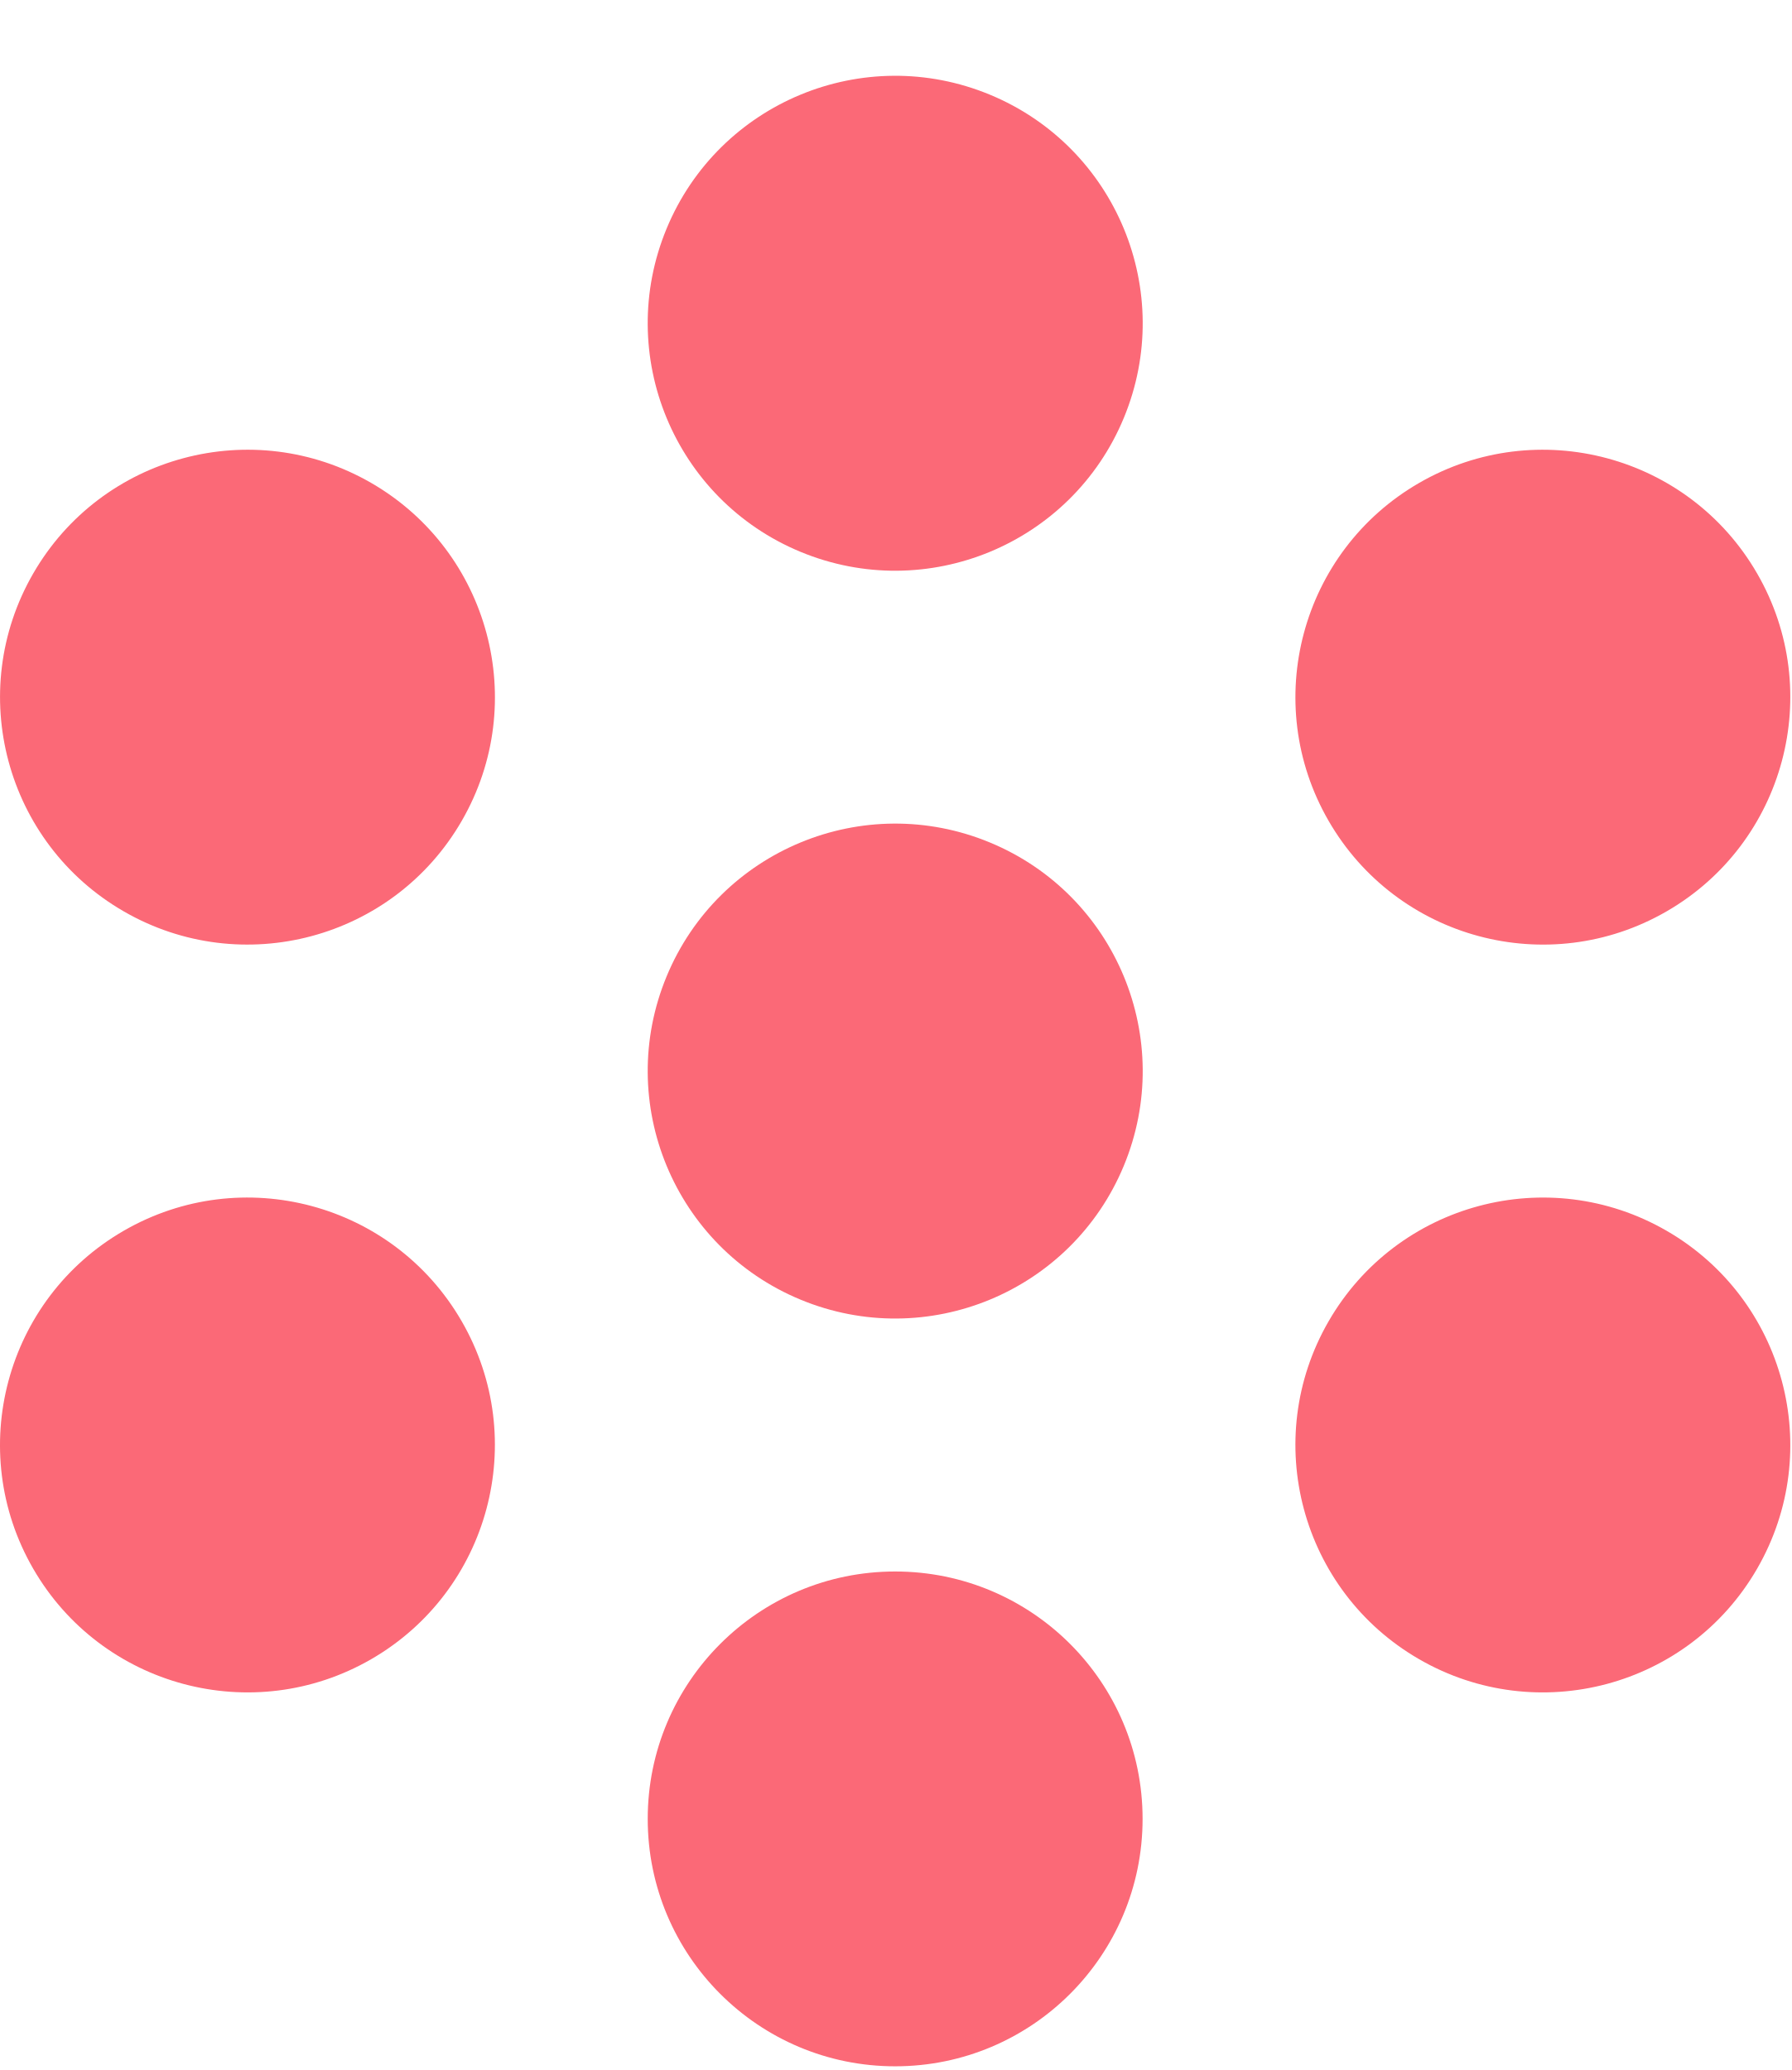
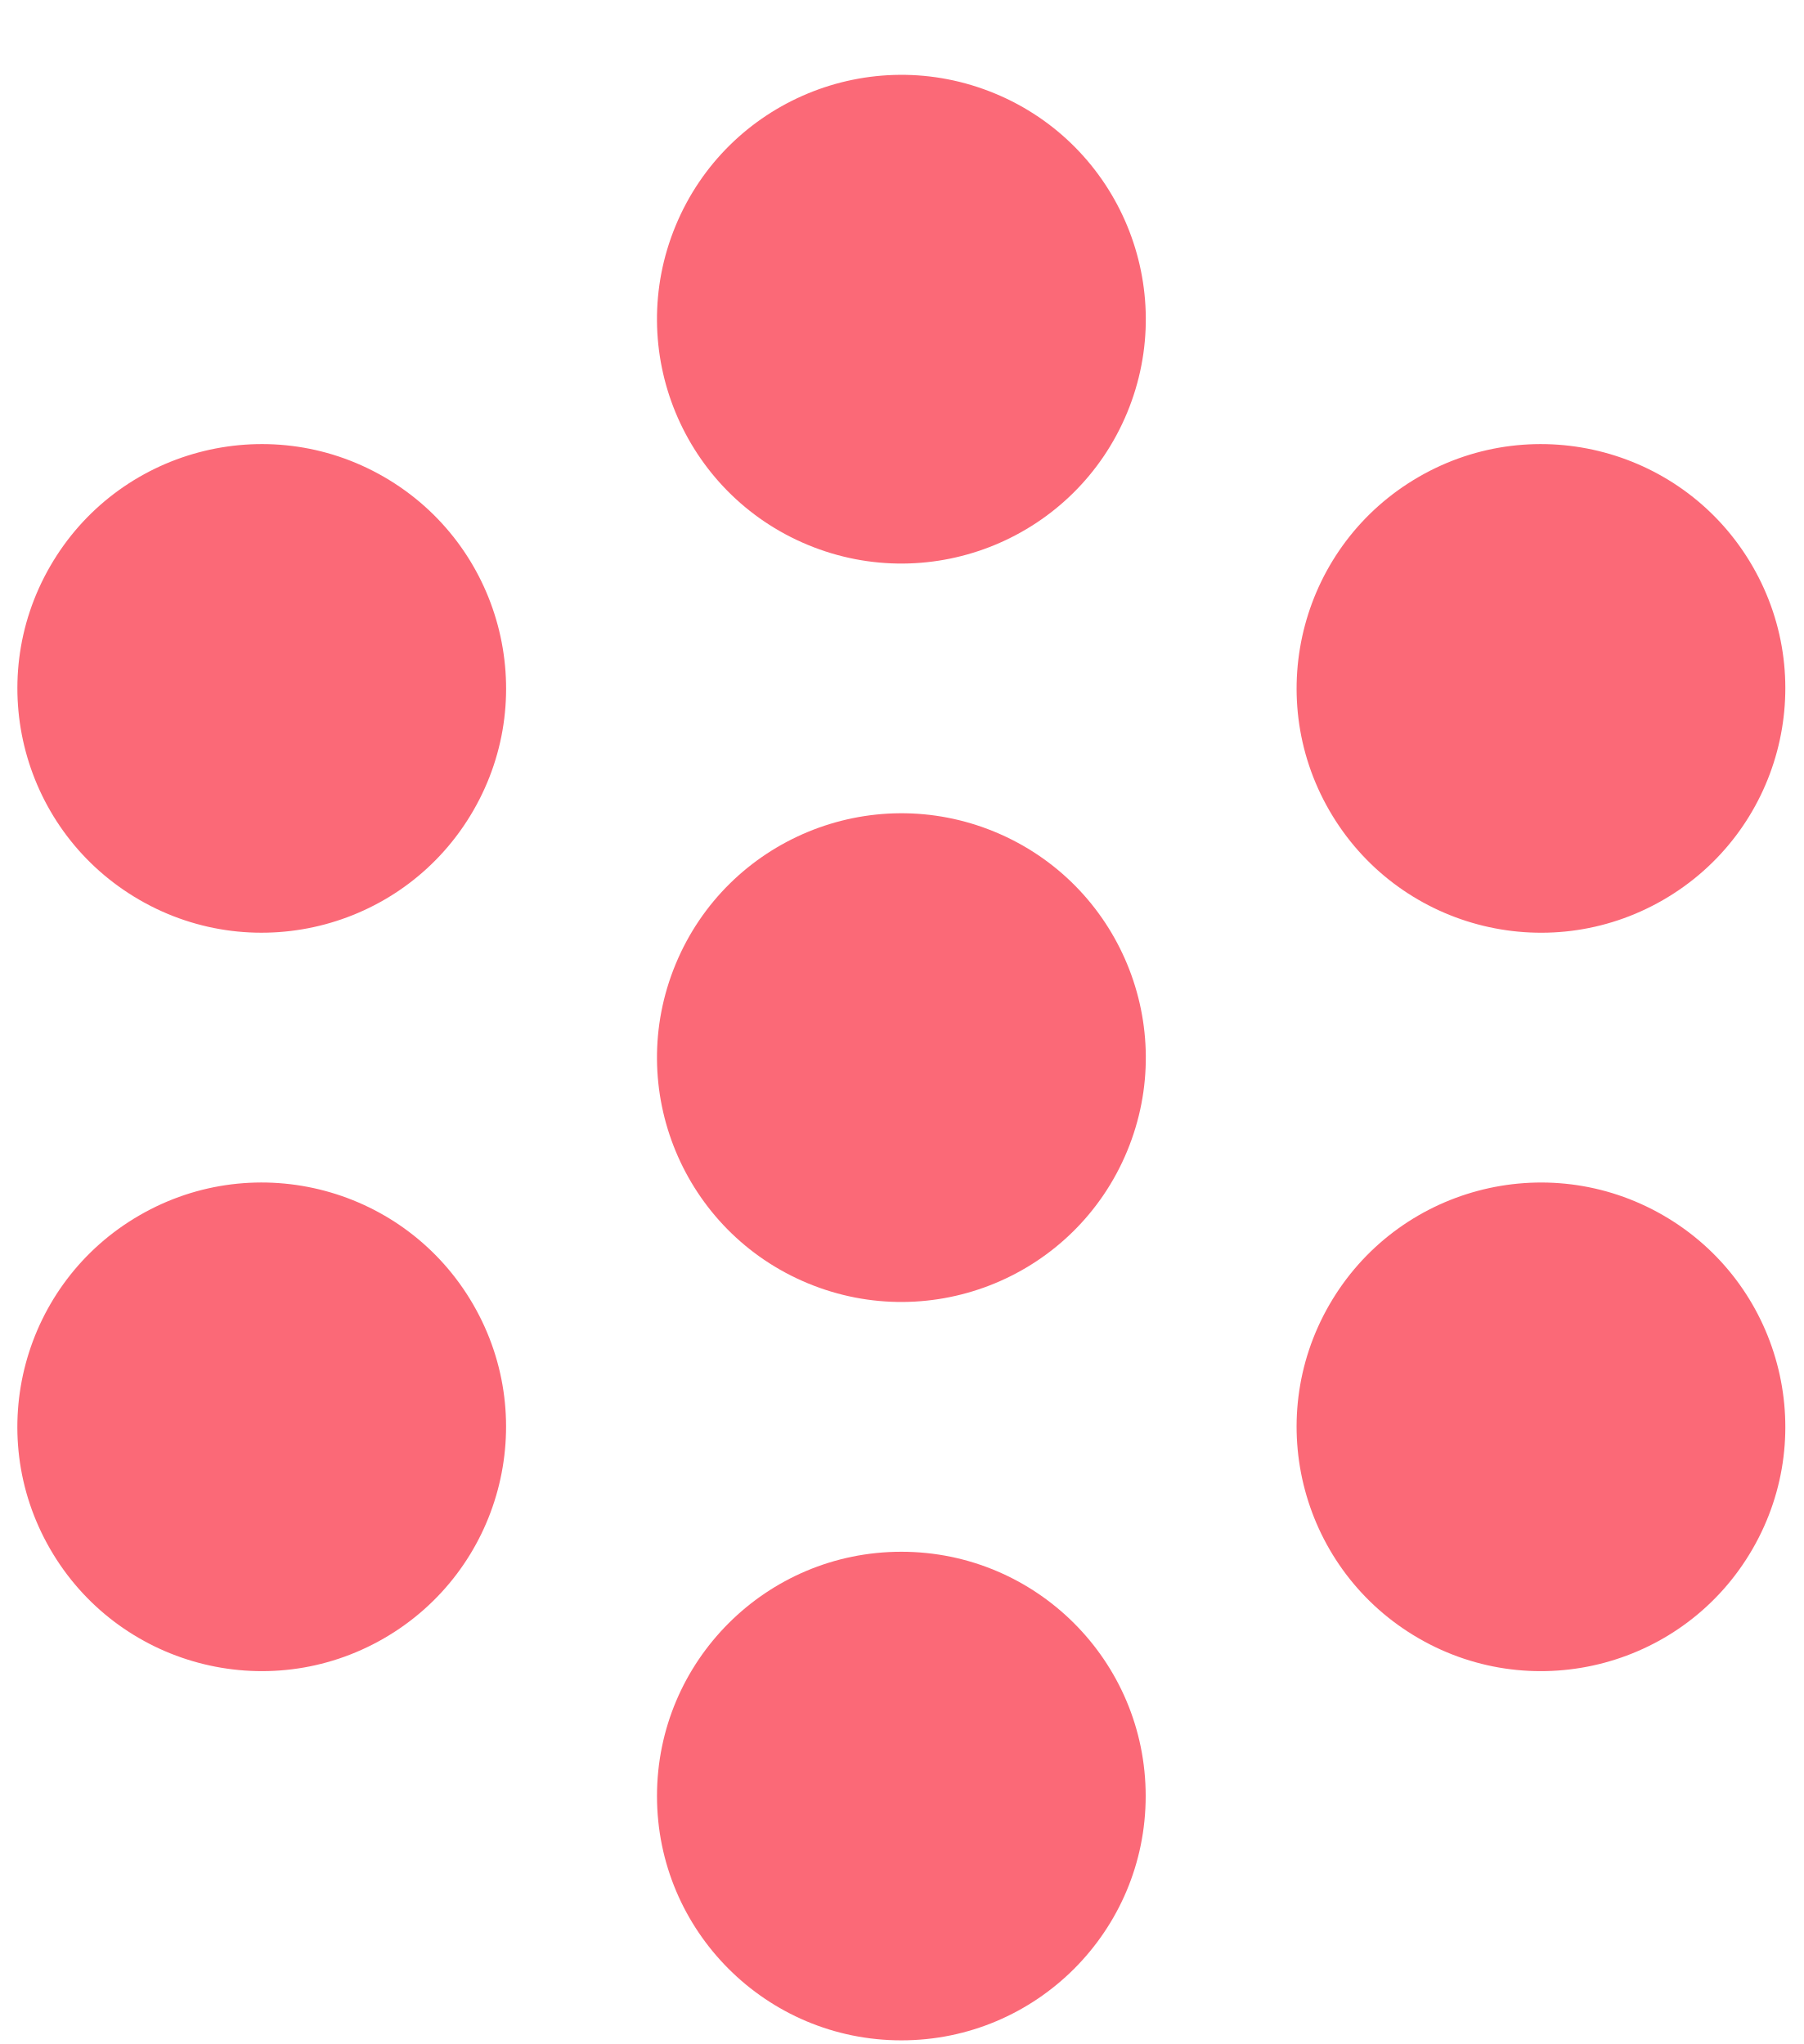
- <svg xmlns="http://www.w3.org/2000/svg" width="450" height="520" viewBox="0 0 450 520" fill="none">
+ <svg xmlns="http://www.w3.org/2000/svg" width="15" height="17" viewBox="0 0 450 520" fill="none">
  <path d="M282.278 104.99C295.414 73.278 280.355 36.921 248.643 23.785C216.93 10.649 180.573 25.708 167.438 57.42C154.302 89.133 169.361 125.49 201.073 138.626C232.785 151.762 269.142 136.702 282.278 104.99Z" fill="#FB6977" />
  <path d="M224.844 394.771C190.524 394.771 162.694 422.591 162.694 456.921C162.694 491.241 190.514 519.071 224.844 519.071C259.164 519.071 286.994 491.251 286.994 456.921C286.994 422.591 259.164 394.771 224.844 394.771Z" fill="#FB6977" />
  <path d="M93.234 121.311C63.514 104.151 25.504 114.331 8.344 144.061C-8.816 173.791 1.364 211.791 31.094 228.951C60.814 246.111 98.824 235.931 115.984 206.201C133.144 176.481 122.954 138.481 93.234 121.311Z" fill="#FB6977" />
  <path d="M418.604 309.171C388.884 292.011 350.874 302.191 333.714 331.921C316.554 361.651 326.734 399.651 356.464 416.811C386.184 433.971 424.194 423.791 441.354 394.061C458.514 364.341 448.324 326.331 418.604 309.171Z" fill="#FB6977" />
  <path d="M31.084 309.171C1.364 326.331 -8.826 364.341 8.334 394.061C25.494 423.781 63.504 433.971 93.224 416.811C122.944 399.651 133.134 361.641 115.974 331.921C98.814 302.191 60.804 292.001 31.084 309.171Z" fill="#FB6977" />
  <path d="M418.604 228.951C448.324 211.791 458.514 173.781 441.354 144.061C424.194 114.341 386.184 104.151 356.464 121.311C326.744 138.471 316.554 176.481 333.714 206.201C350.874 235.931 388.874 246.121 418.604 228.951Z" fill="#FB6977" />
  <path d="M282.28 292.845C295.416 261.133 280.356 224.776 248.644 211.64C216.932 198.504 180.575 213.563 167.439 245.275C154.303 276.988 169.362 313.344 201.074 326.48C232.787 339.616 269.144 324.557 282.28 292.845Z" fill="#FB6977" />
</svg>
